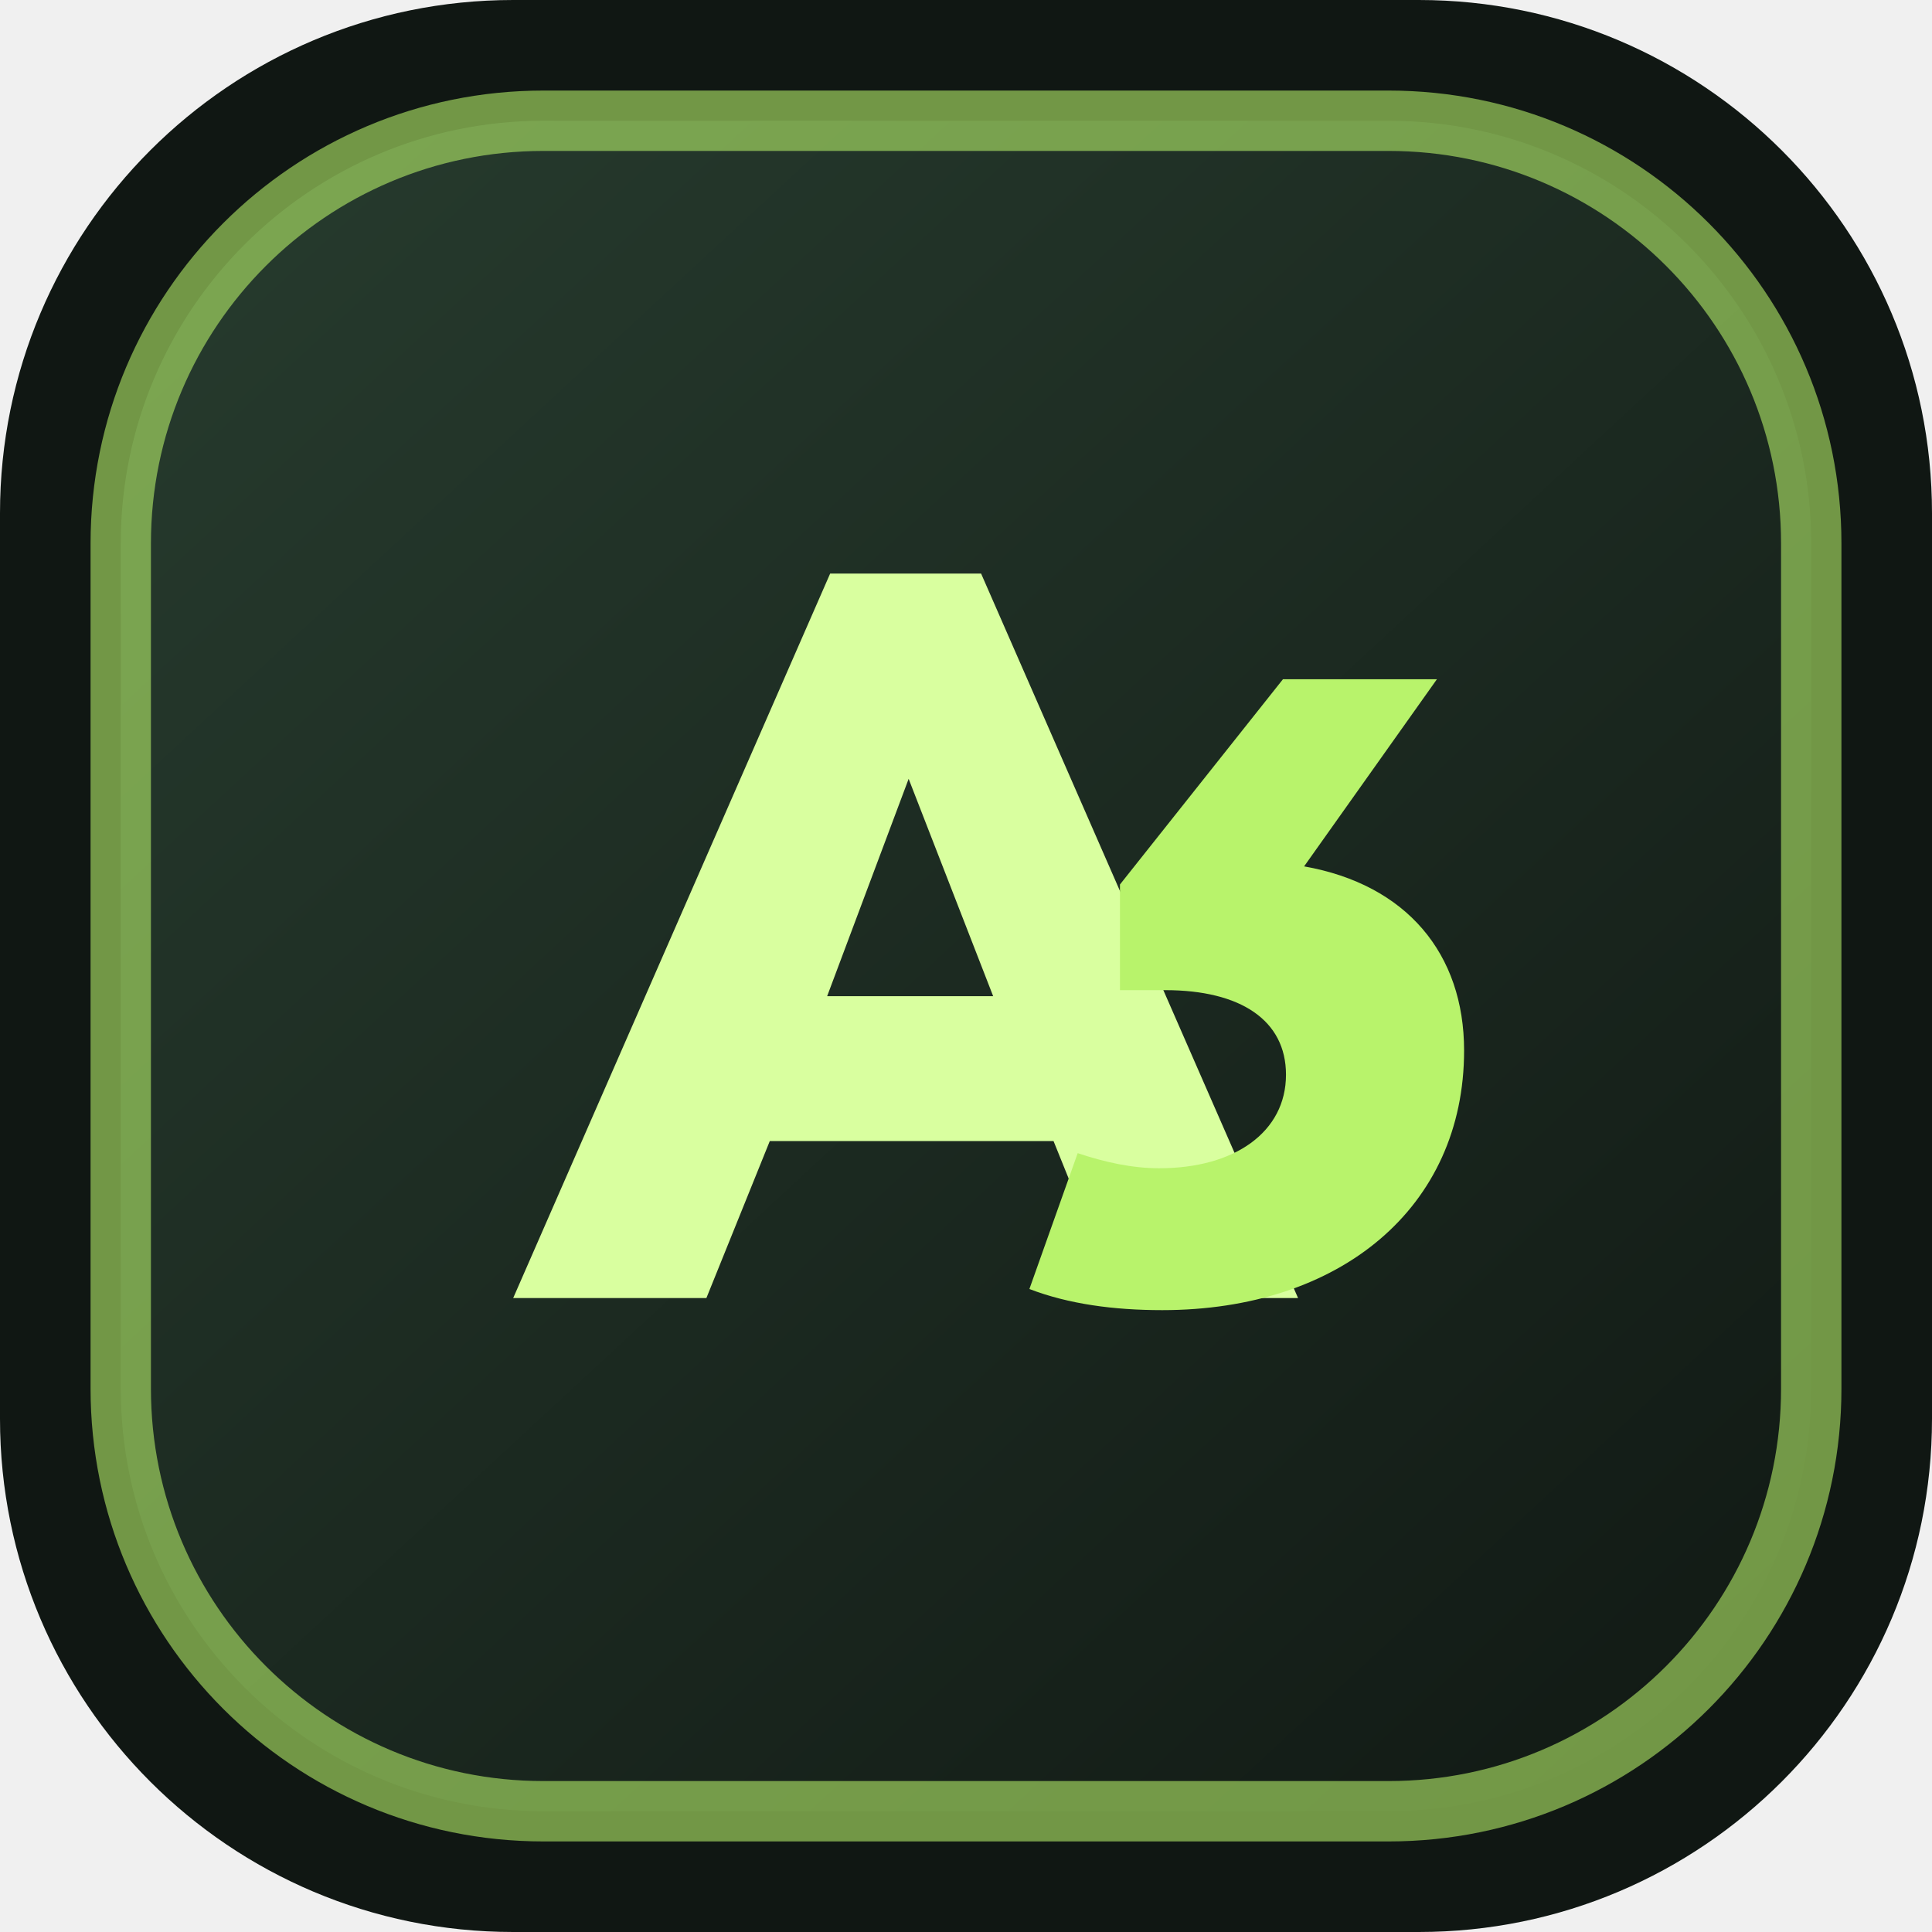
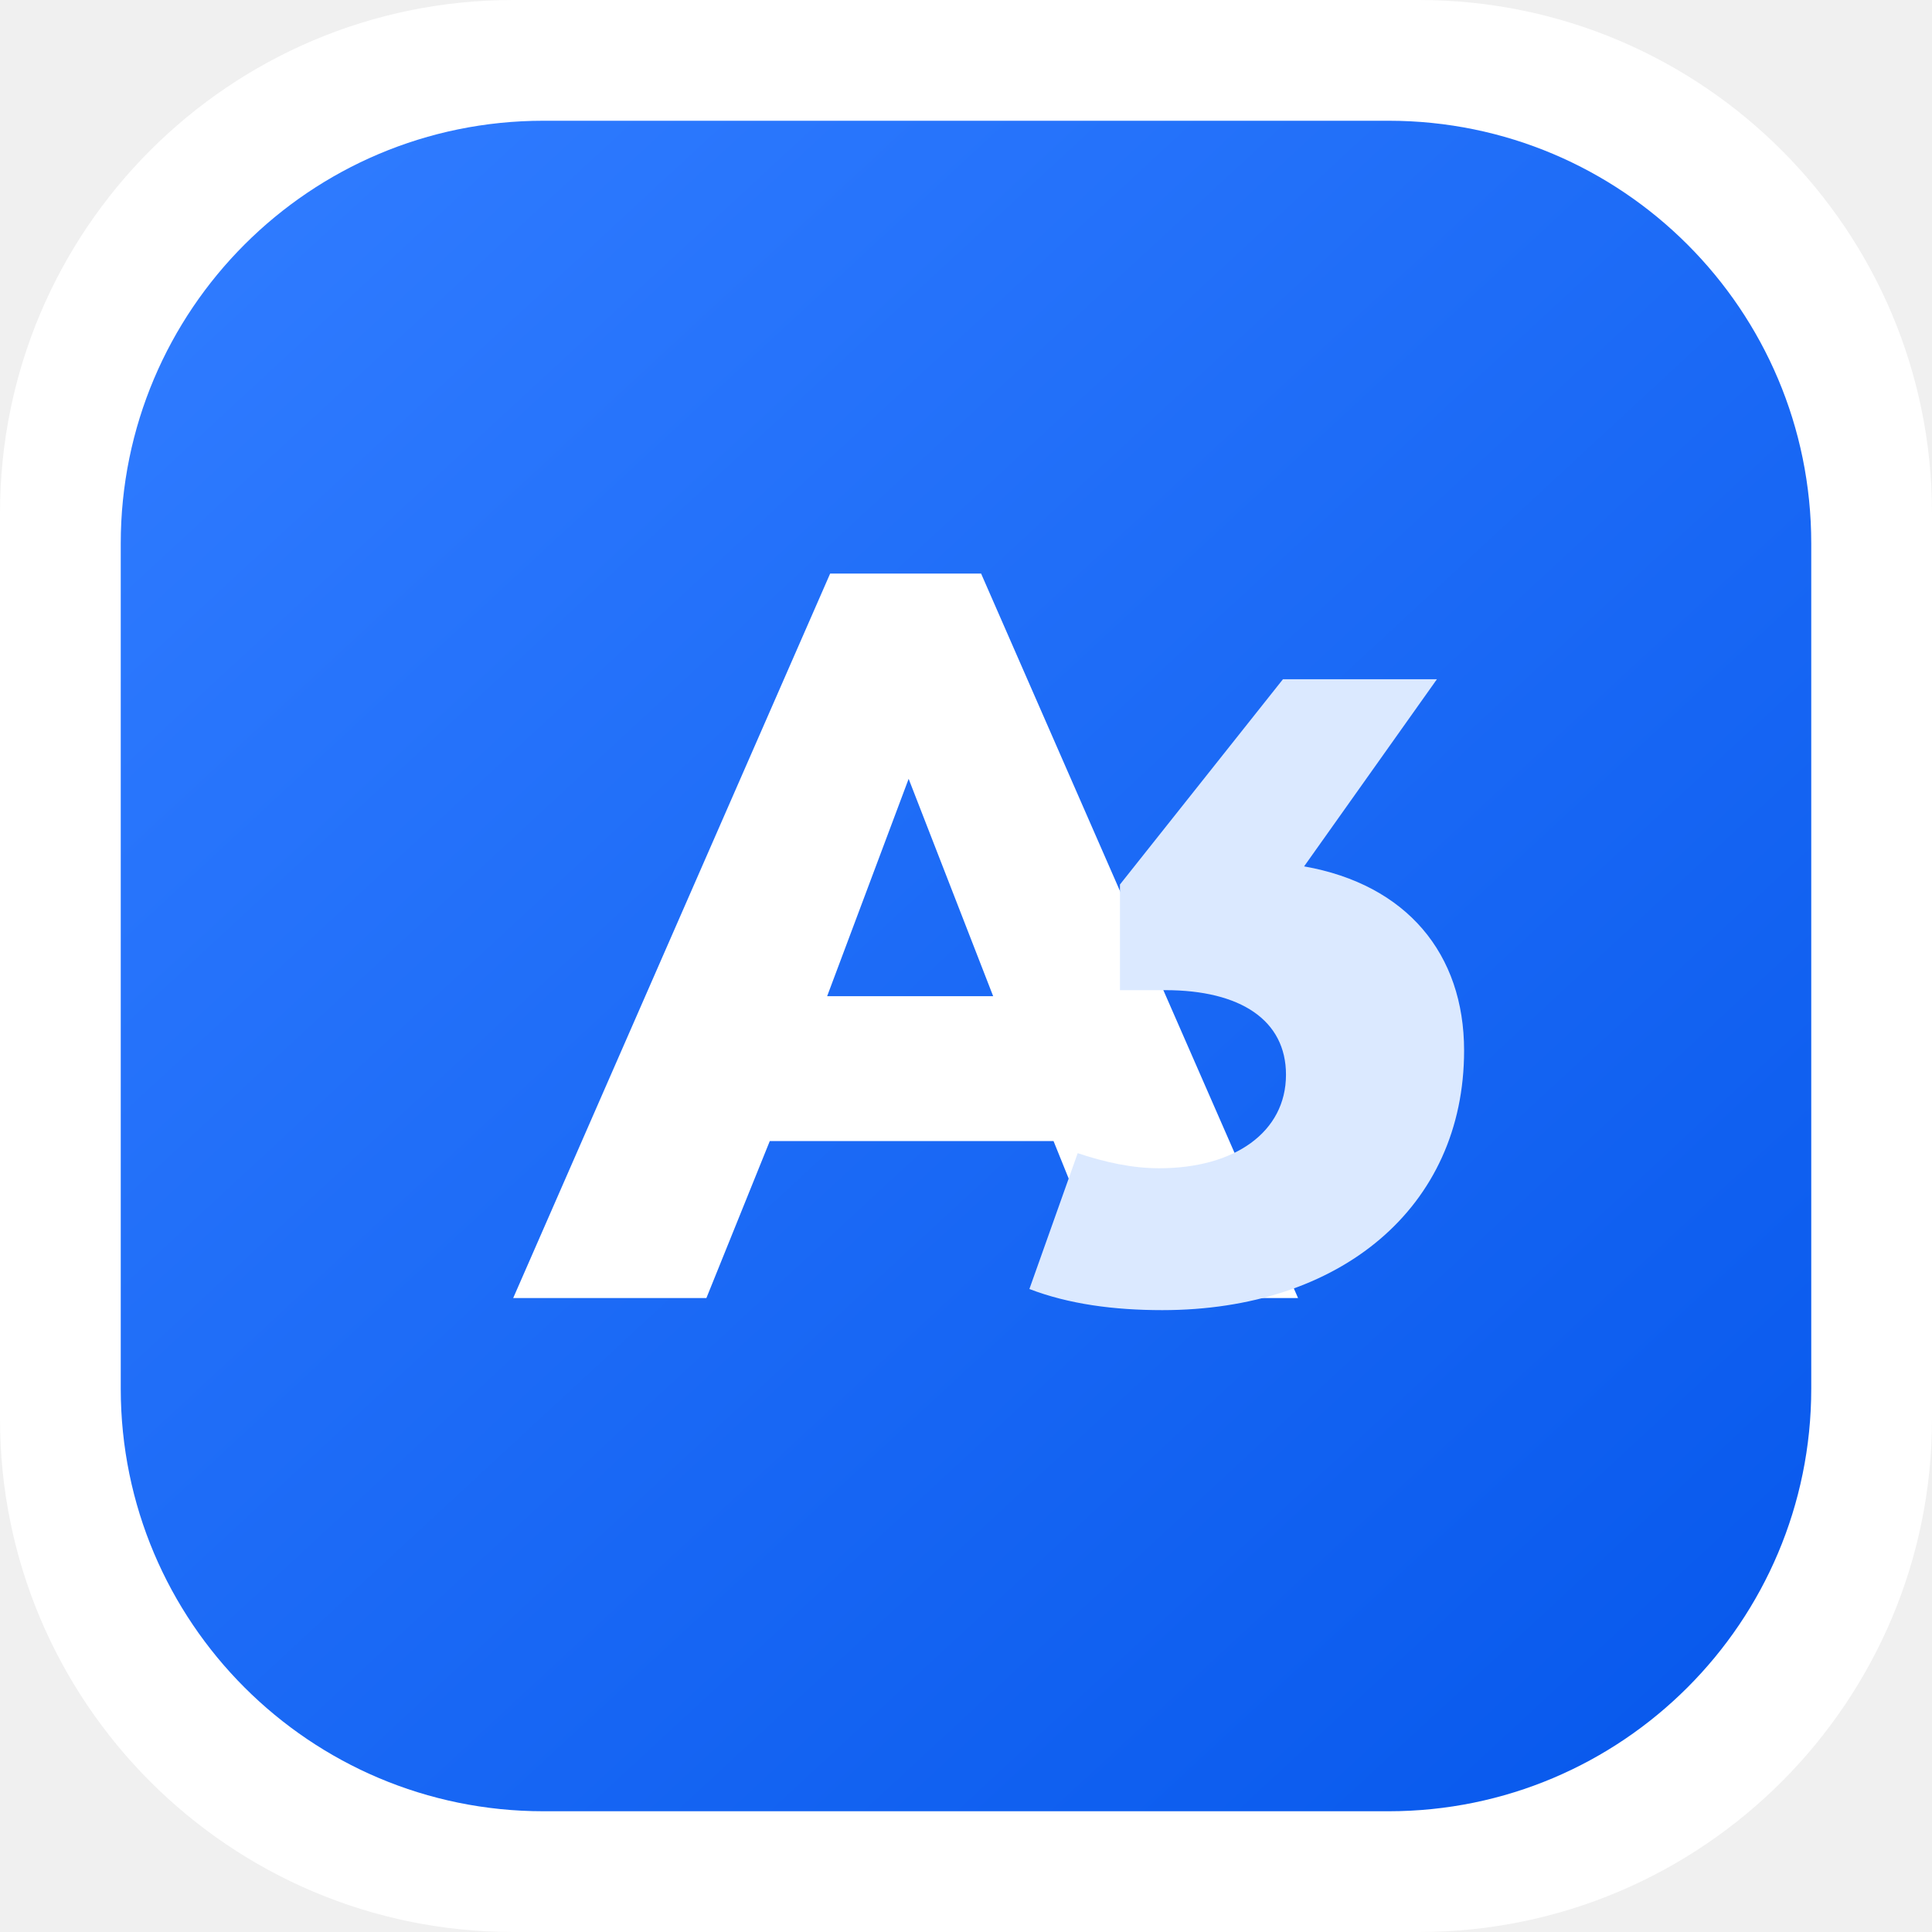
<svg xmlns="http://www.w3.org/2000/svg" viewBox="0 0 64 64">
  <defs>
    <linearGradient id="surface" x1="8" y1="6" x2="58" y2="60" gradientUnits="userSpaceOnUse">
-       <stop stop-color="#263a2d" />
-       <stop offset="1" stop-color="#111914" />
+       <stop stop-color="#2f7bff" />
+       <stop offset="1" stop-color="#0758ec" />
    </linearGradient>
  </defs>
-   <rect width="64" height="64" rx="17" fill="#101713" />
-   <rect x="4" y="4" width="56" height="56" rx="14" fill="url(#surface)" stroke="#b8f36b" stroke-opacity=".58" stroke-width="2" />
-   <path d="M17 43 27.5 19h5L43 43h-6l-2.1-5.2H25.5L23.4 43H17Zm10.4-10h5.5l-2.8-7.2-2.7 7.2Z" fill="#d9ff9f" />
-   <path d="M42.5 22.5h5.1l-4.4 6.2c3.4.6 5.3 2.9 5.3 6.1 0 5.2-4.1 8.6-10 8.6-1.6 0-3.1-.2-4.4-.7l1.6-4.5c.9.3 1.8.5 2.7.5 2.5 0 4.2-1.2 4.2-3.1 0-1.8-1.5-2.8-4-2.8h-1.5v-3.5l5.4-6.8Z" fill="#b8f36b" />
+   <rect width="64" height="64" rx="17" fill="#ffffff" />
+   <rect x="4" y="4" width="56" height="56" rx="14" fill="url(#surface)" />
+   <path d="M17 43 27.5 19h5L43 43h-6l-2.1-5.2H25.5L23.4 43H17Zm10.4-10h5.5l-2.8-7.2-2.7 7.2Z" fill="#ffffff" />
+   <path d="M42.5 22.5h5.1l-4.4 6.2c3.4.6 5.3 2.9 5.3 6.1 0 5.2-4.1 8.6-10 8.6-1.6 0-3.1-.2-4.4-.7l1.6-4.5c.9.3 1.8.5 2.7.5 2.5 0 4.2-1.2 4.2-3.1 0-1.8-1.5-2.8-4-2.8h-1.5v-3.5l5.4-6.8Z" fill="#dbe9ff" />
</svg>
